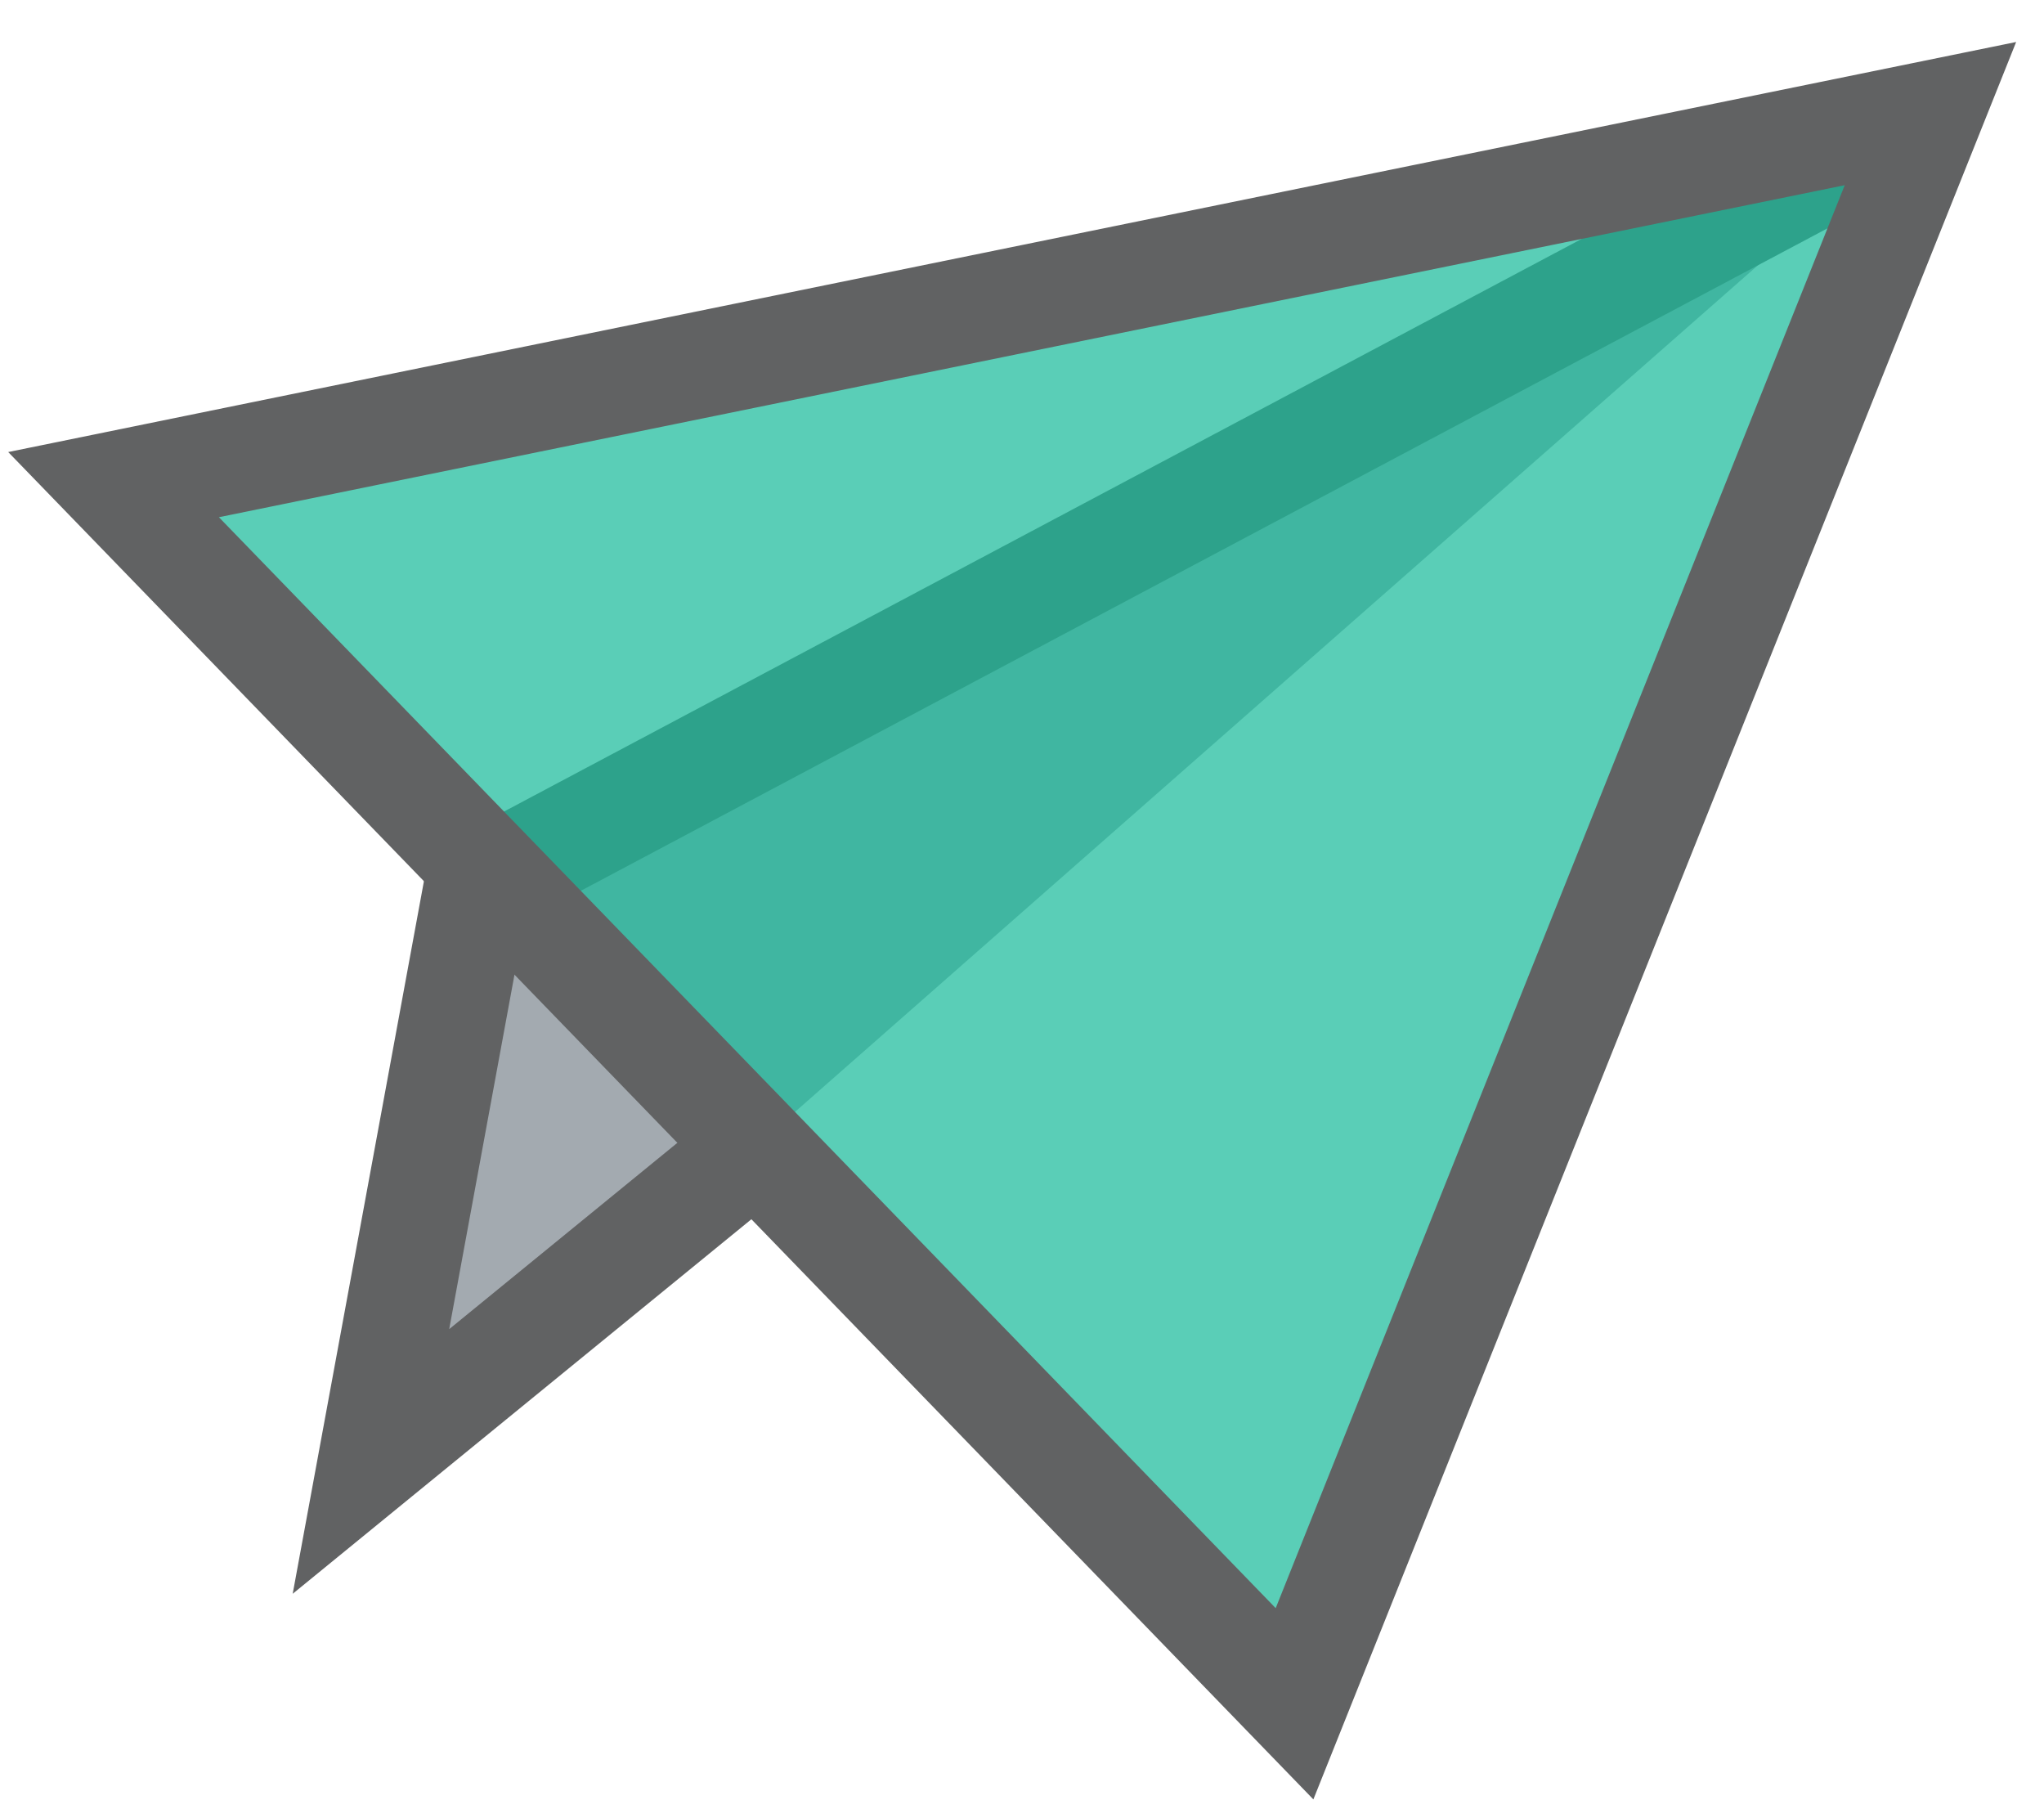
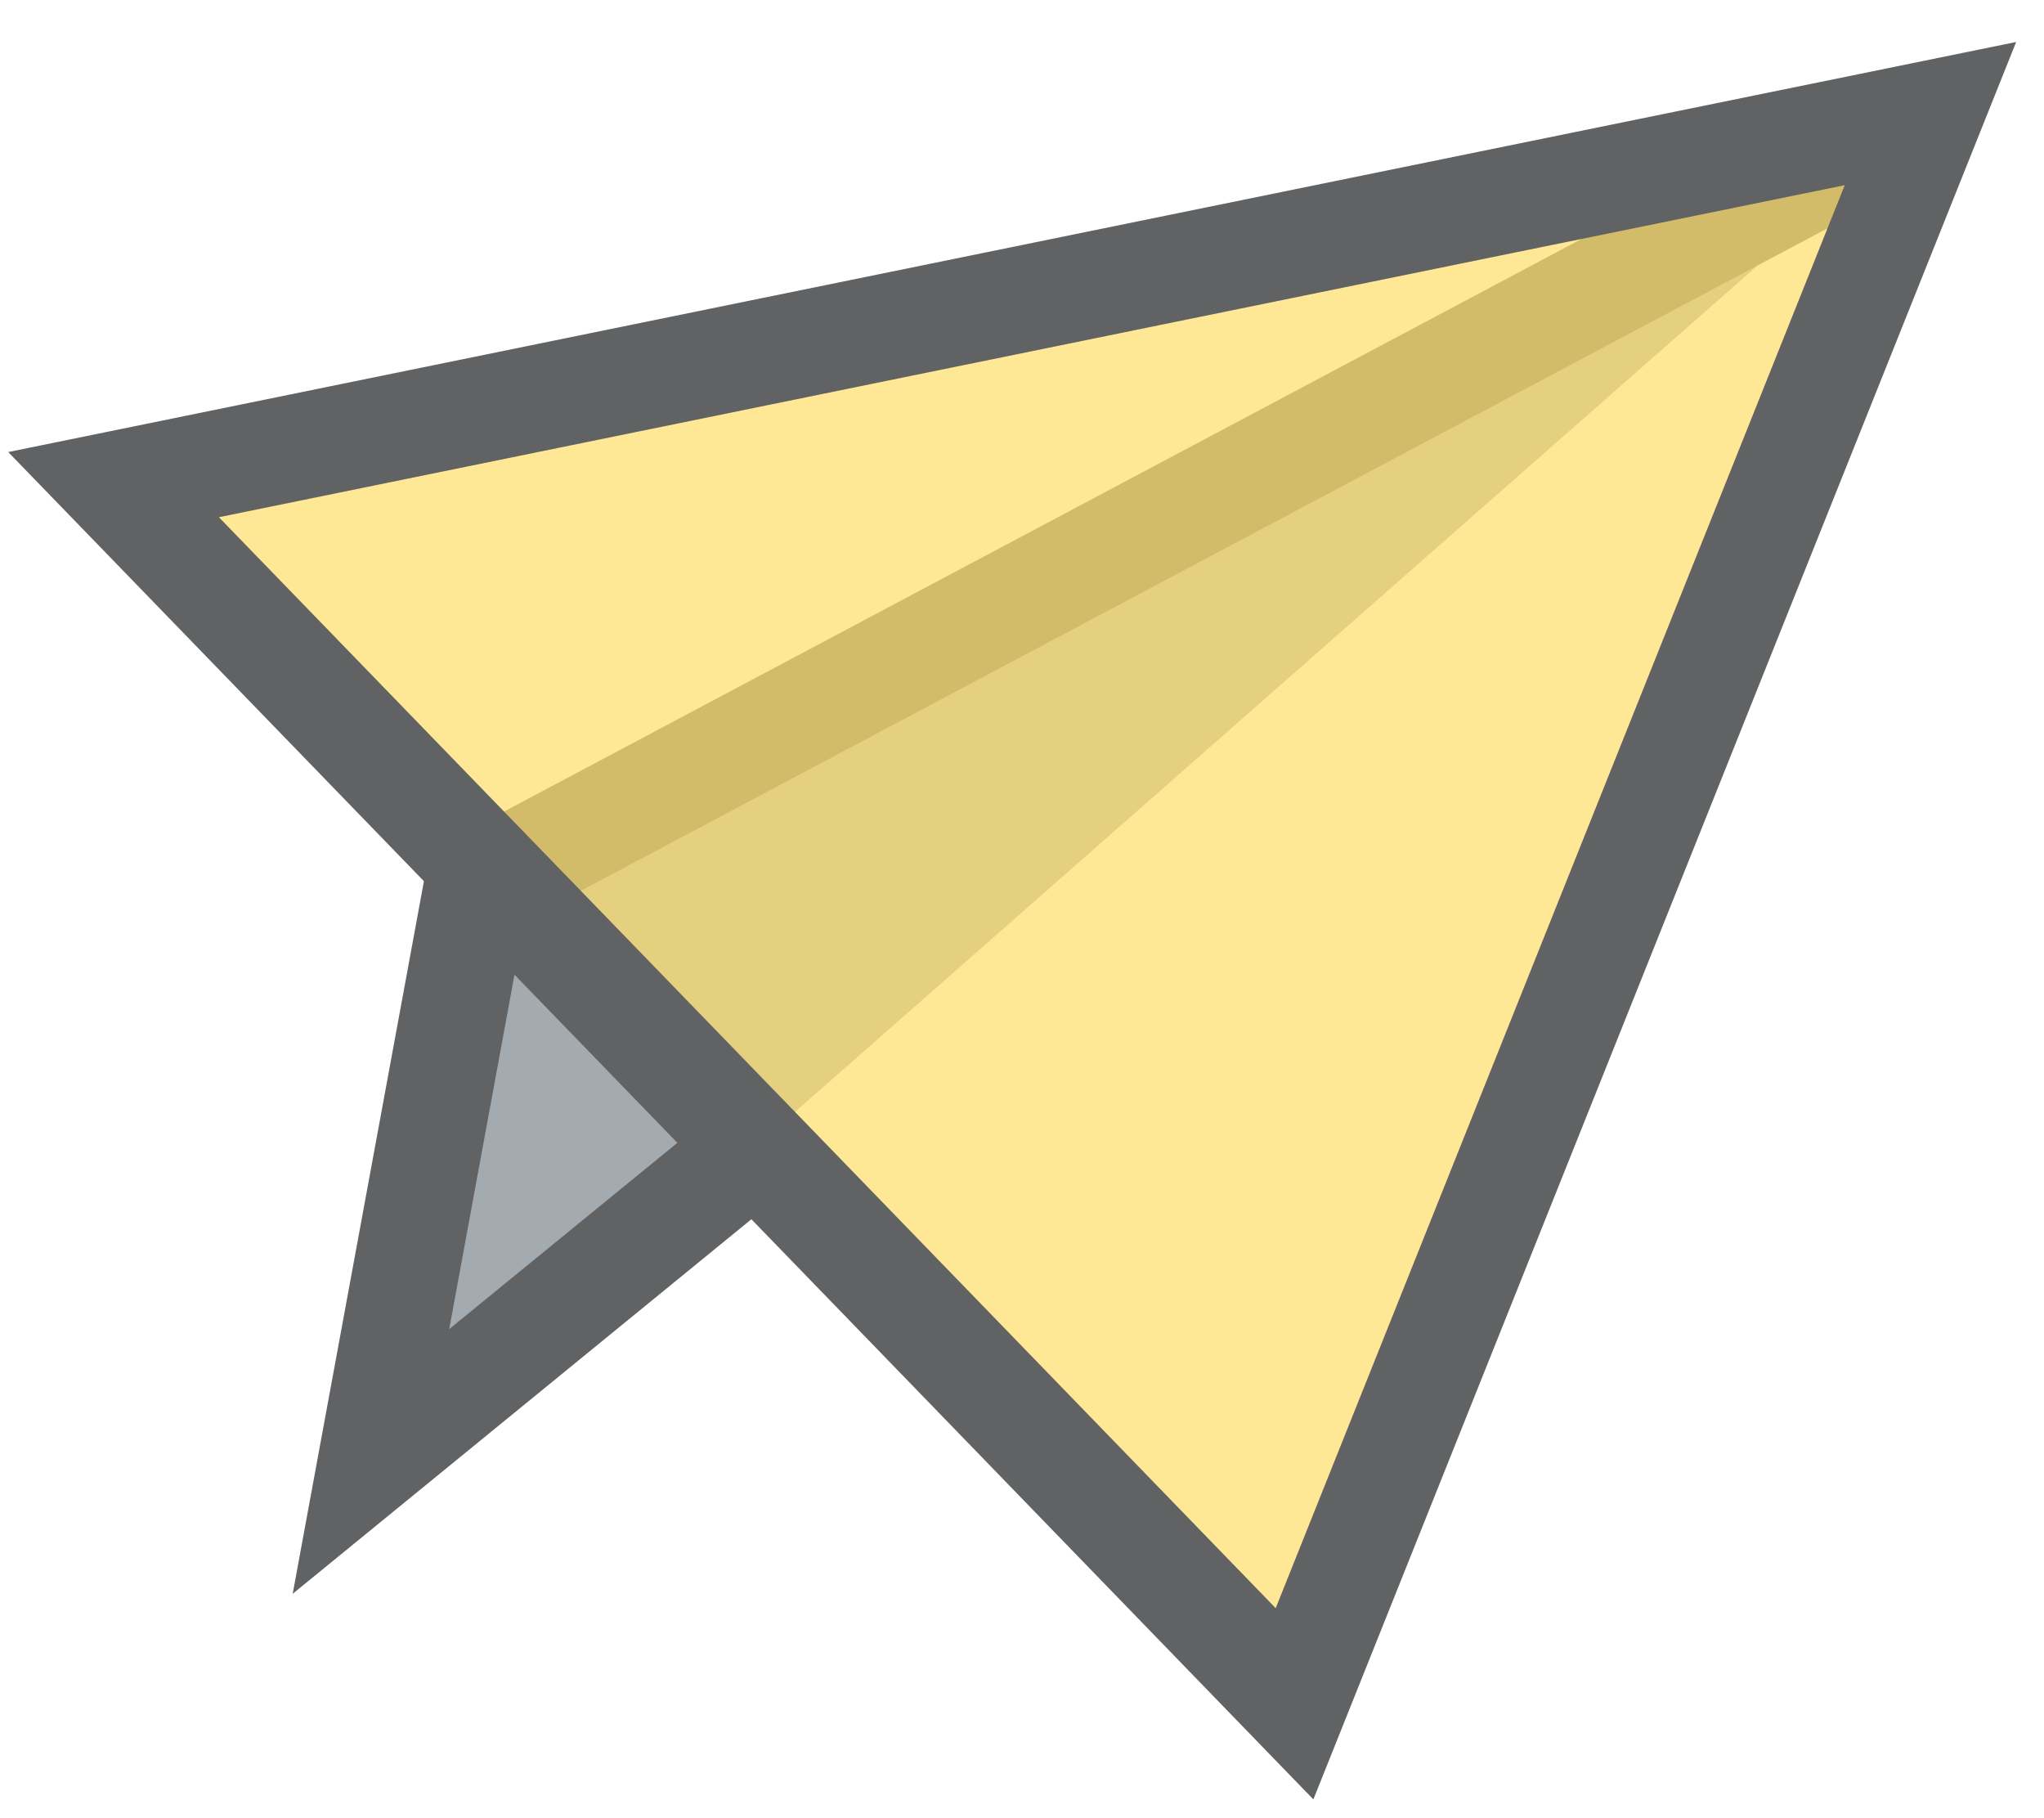
<svg xmlns="http://www.w3.org/2000/svg" version="1.1" id="Send_Icon" x="0px" y="0px" viewBox="0 0 27 24" style="enable-background:new 0 0 27 24;" xml:space="preserve">
  <style type="text/css">
    .st0{fill:#192c3a;fill-opacity:0.4;stroke:#616263;stroke-width:1.4;}
-     .st1{fill:#1abb9b;fill-opacity:0.715;stroke:#616263;stroke-width:1.4;}
+     .st1{fill:#ffe06c;fill-opacity:0.715;stroke:#616263;stroke-width:1.4;}
</style>
  <g>
    <polyline class="st0" points="25.5,1.5 6.3,11.7 4.9,19.3 9.8,15.3   " />
    <polygon class="st1" points="1.5,6.4 25.5,1.5 17.1,22.5     " />
  </g>
</svg>
